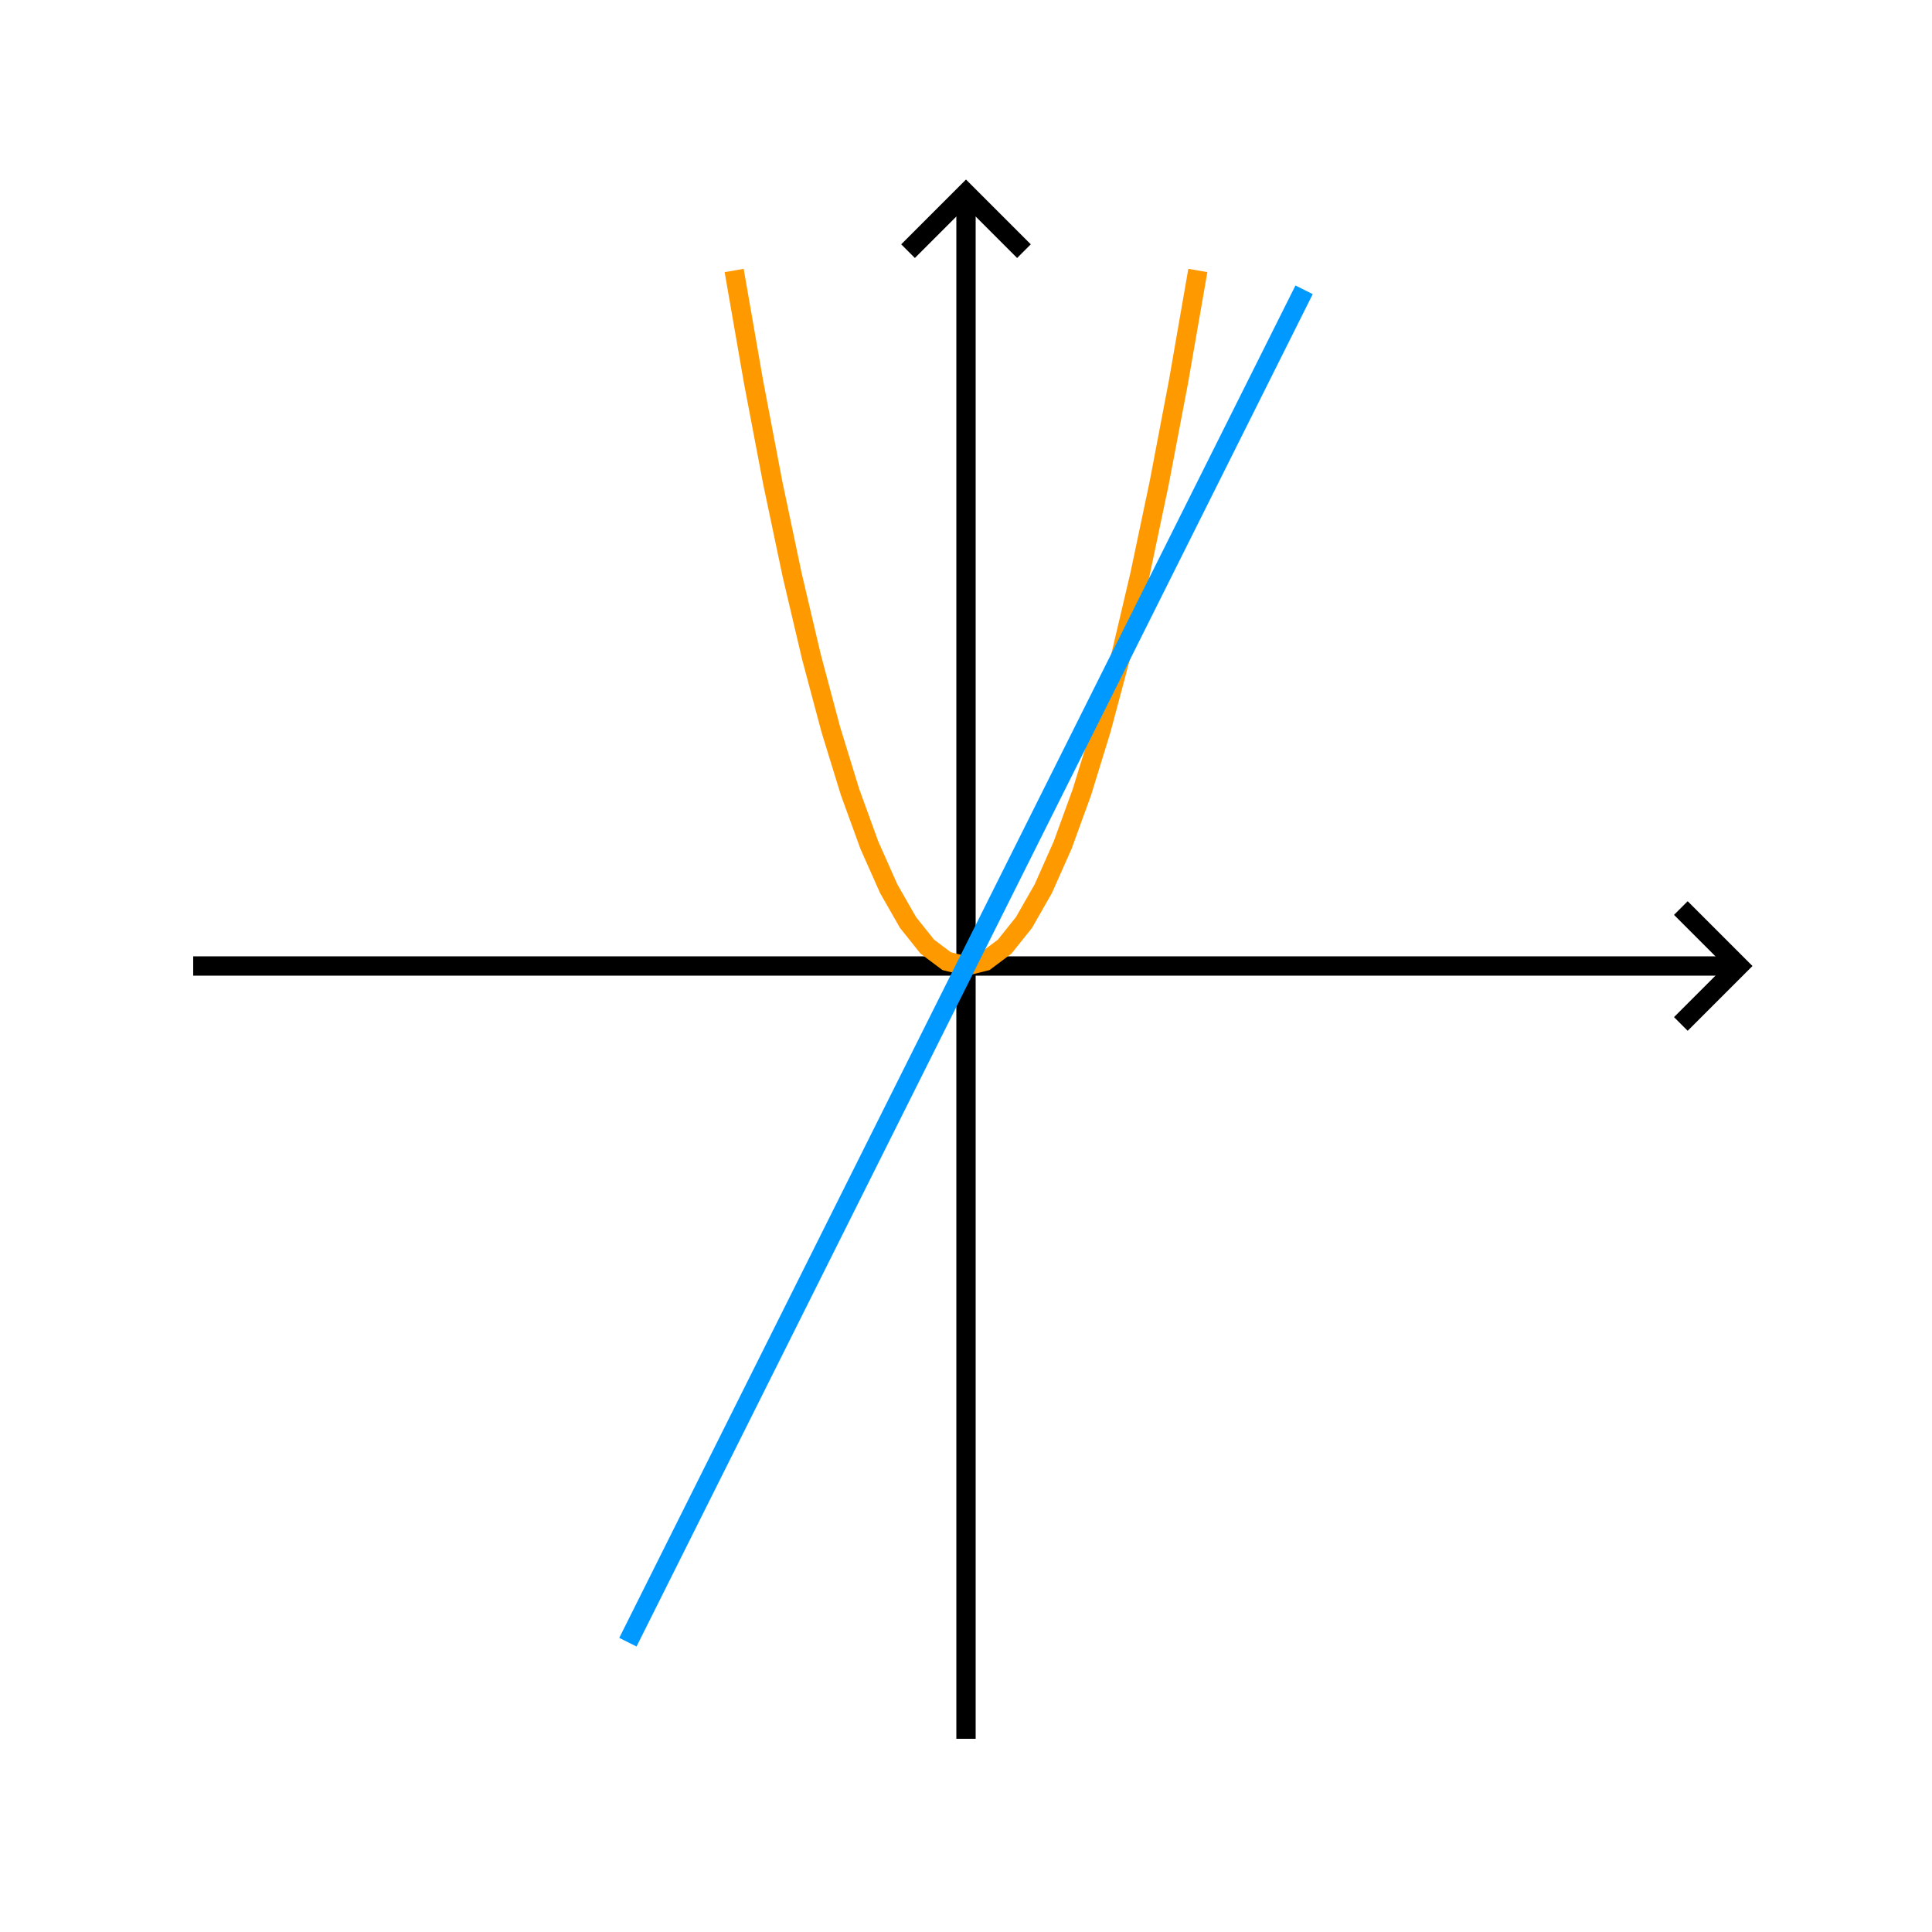
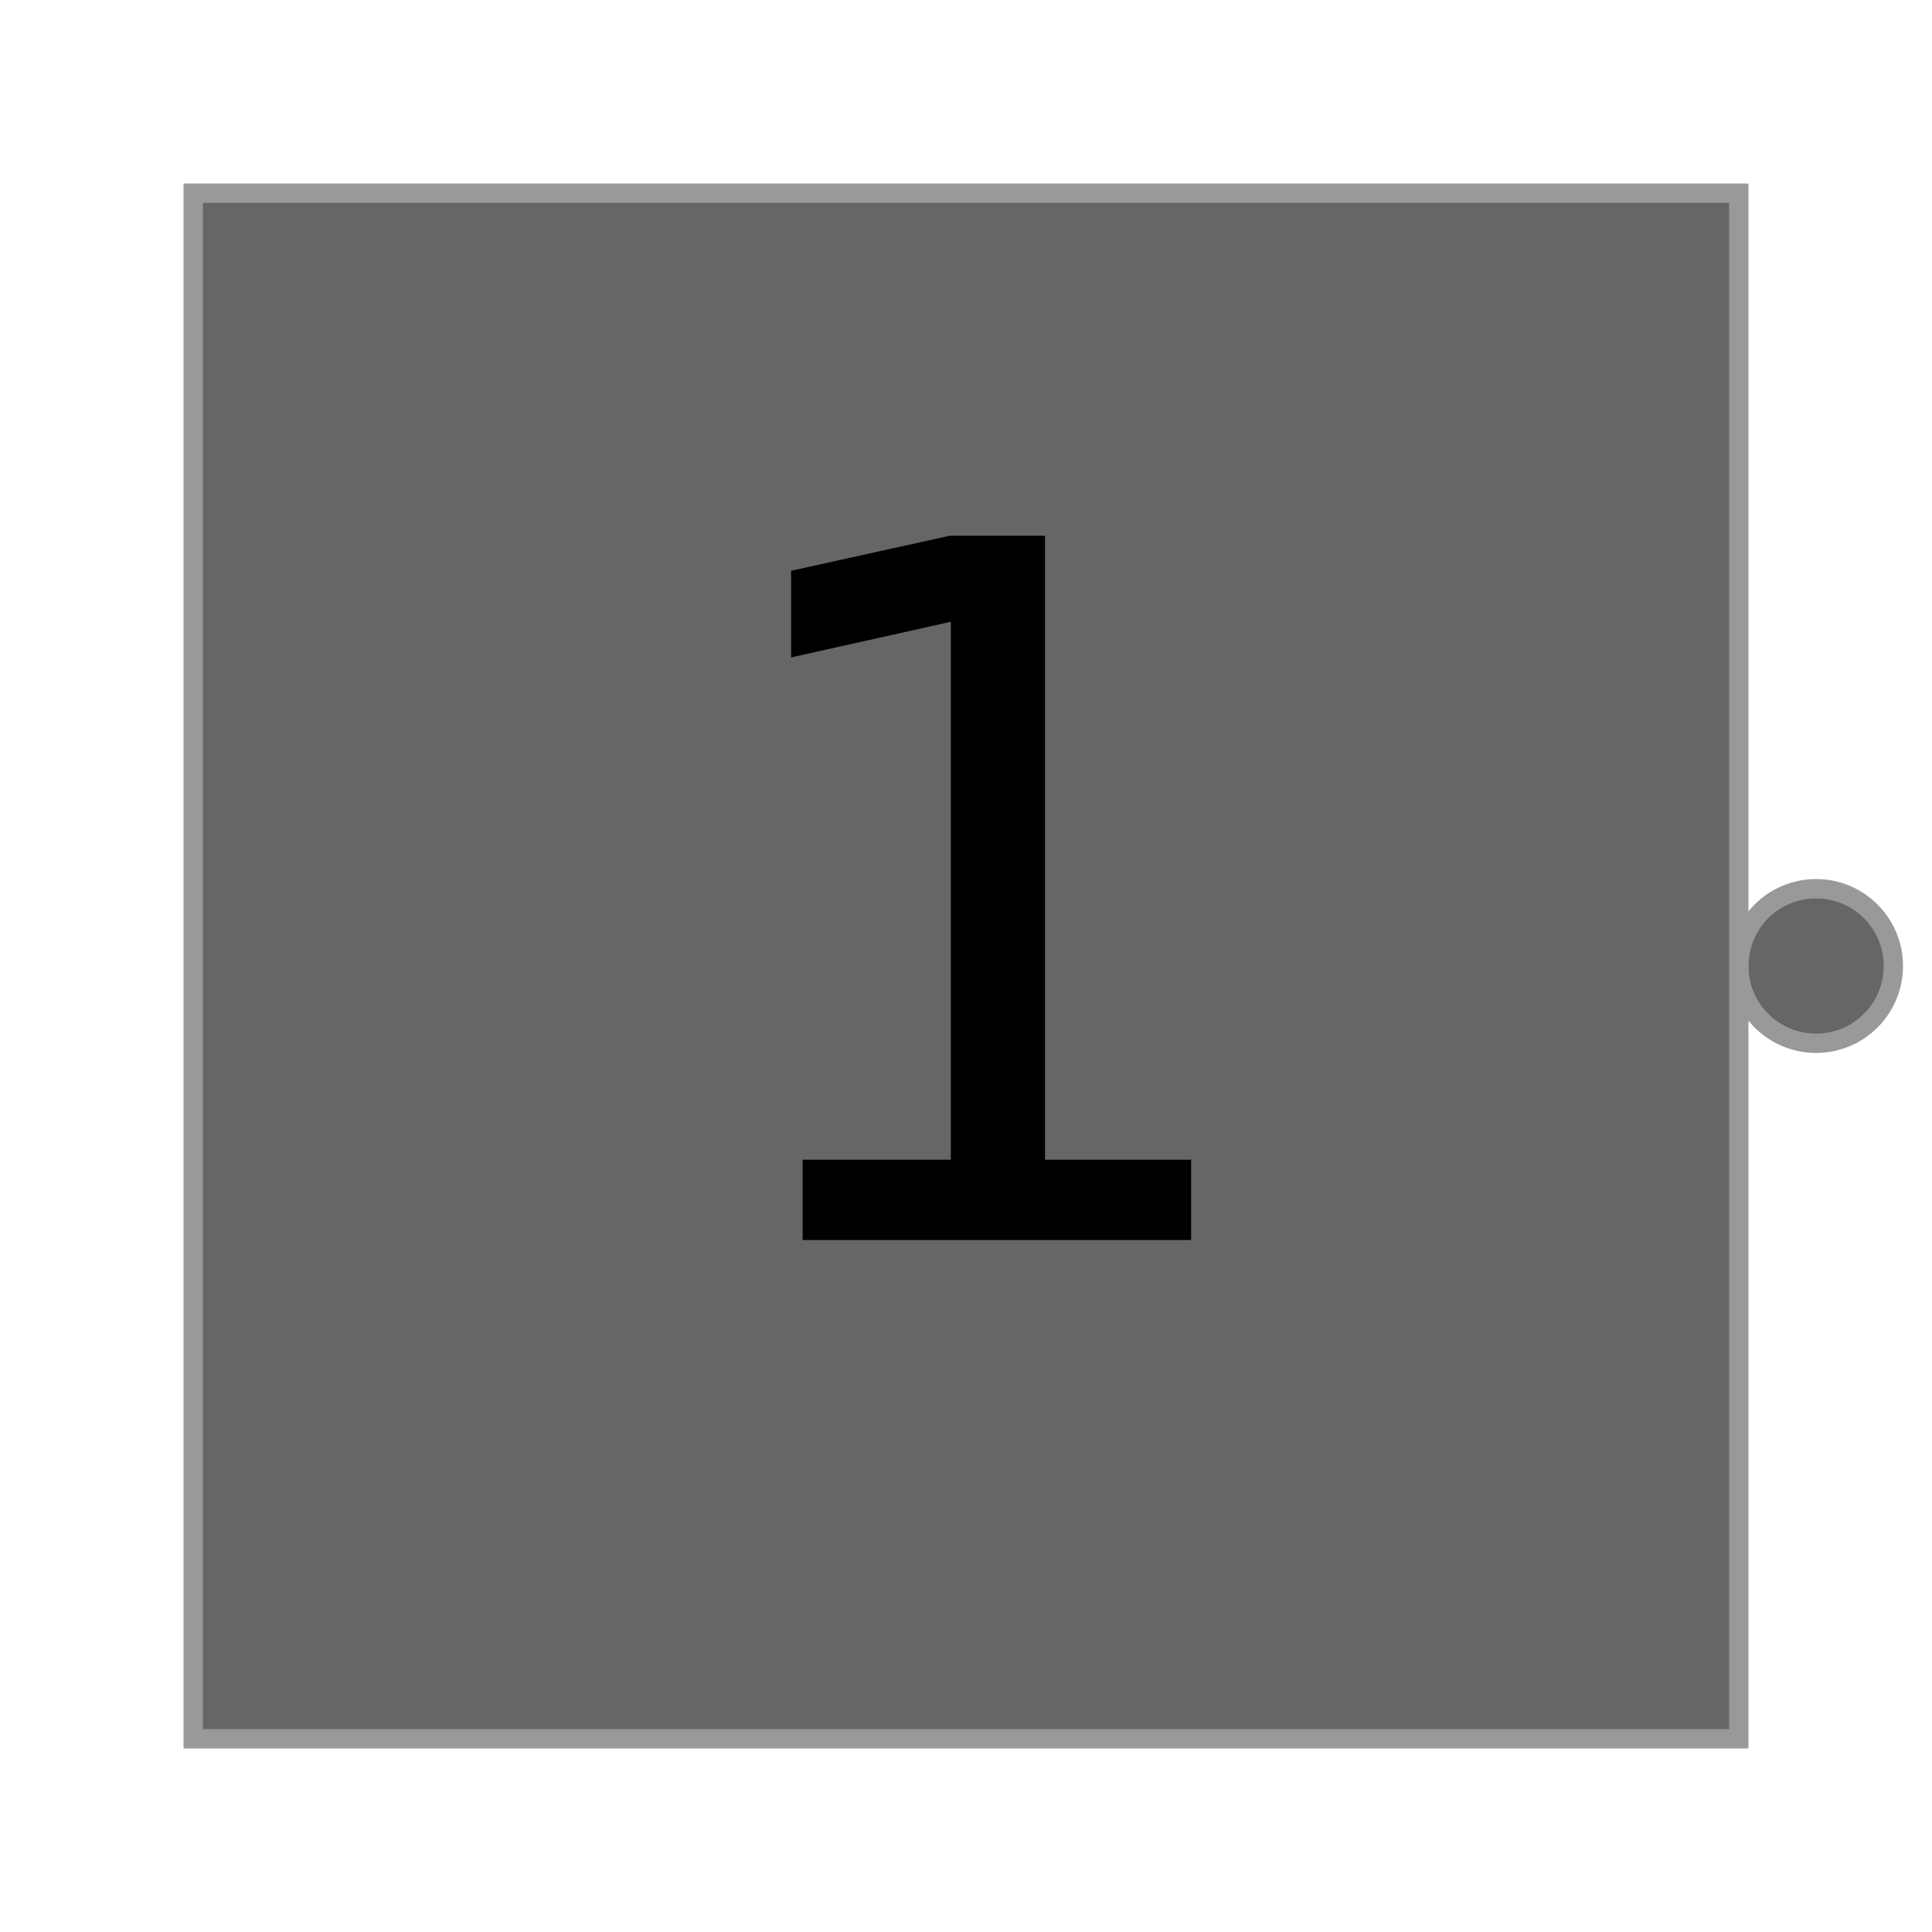
<svg xmlns="http://www.w3.org/2000/svg" viewBox="0 0 100 100" shape-rendering="geometricPrecision" text-rendering="geometricPrecision">
-   <path d="M 50 10 L 50 90" stroke="#000000" />
-   <path d="M 10 50 L 90 50" stroke="#000000" />
-   <path d="M 87 47 L 90 50 L 87 53" stroke="#000000" fill="none" />
-   <path d="M 53 13 L 50 10 L 47 13" stroke="#000000" fill="none" />
-   <path d="M 38 14 L 39 19.75 L 40 25 L 41 29.75 L 42 34 L 43 37.75 L 44 41 L 45 43.75 L 46 46 L 47 47.75 L 48 49 L 49 49.75 L 50 50 L 51 49.75 L 52 49 L 53 47.75 L 54 46 L 55 43.75 L 56 41 L 57 37.75 L 58 34 L 59 29.75 L 60 25 L 61 19.75 L 62 14" stroke="#FF9900" fill="none" />
-   <path d="M 32.5 85 L 67.5 15" stroke="#0099FF" fill="none" />
+   <ellipse cx="94" cy="50" rx="4" ry="4" fill="#666666" stroke="#999999" />
+   <rect x="10" y="10" width="80" height="80" fill="#666666" stroke="#999999" />
+   <text x="50" y="50" font-size="50" dominant-baseline="middle" text-anchor="middle" font-family="Consolas">1</text>
</svg>
